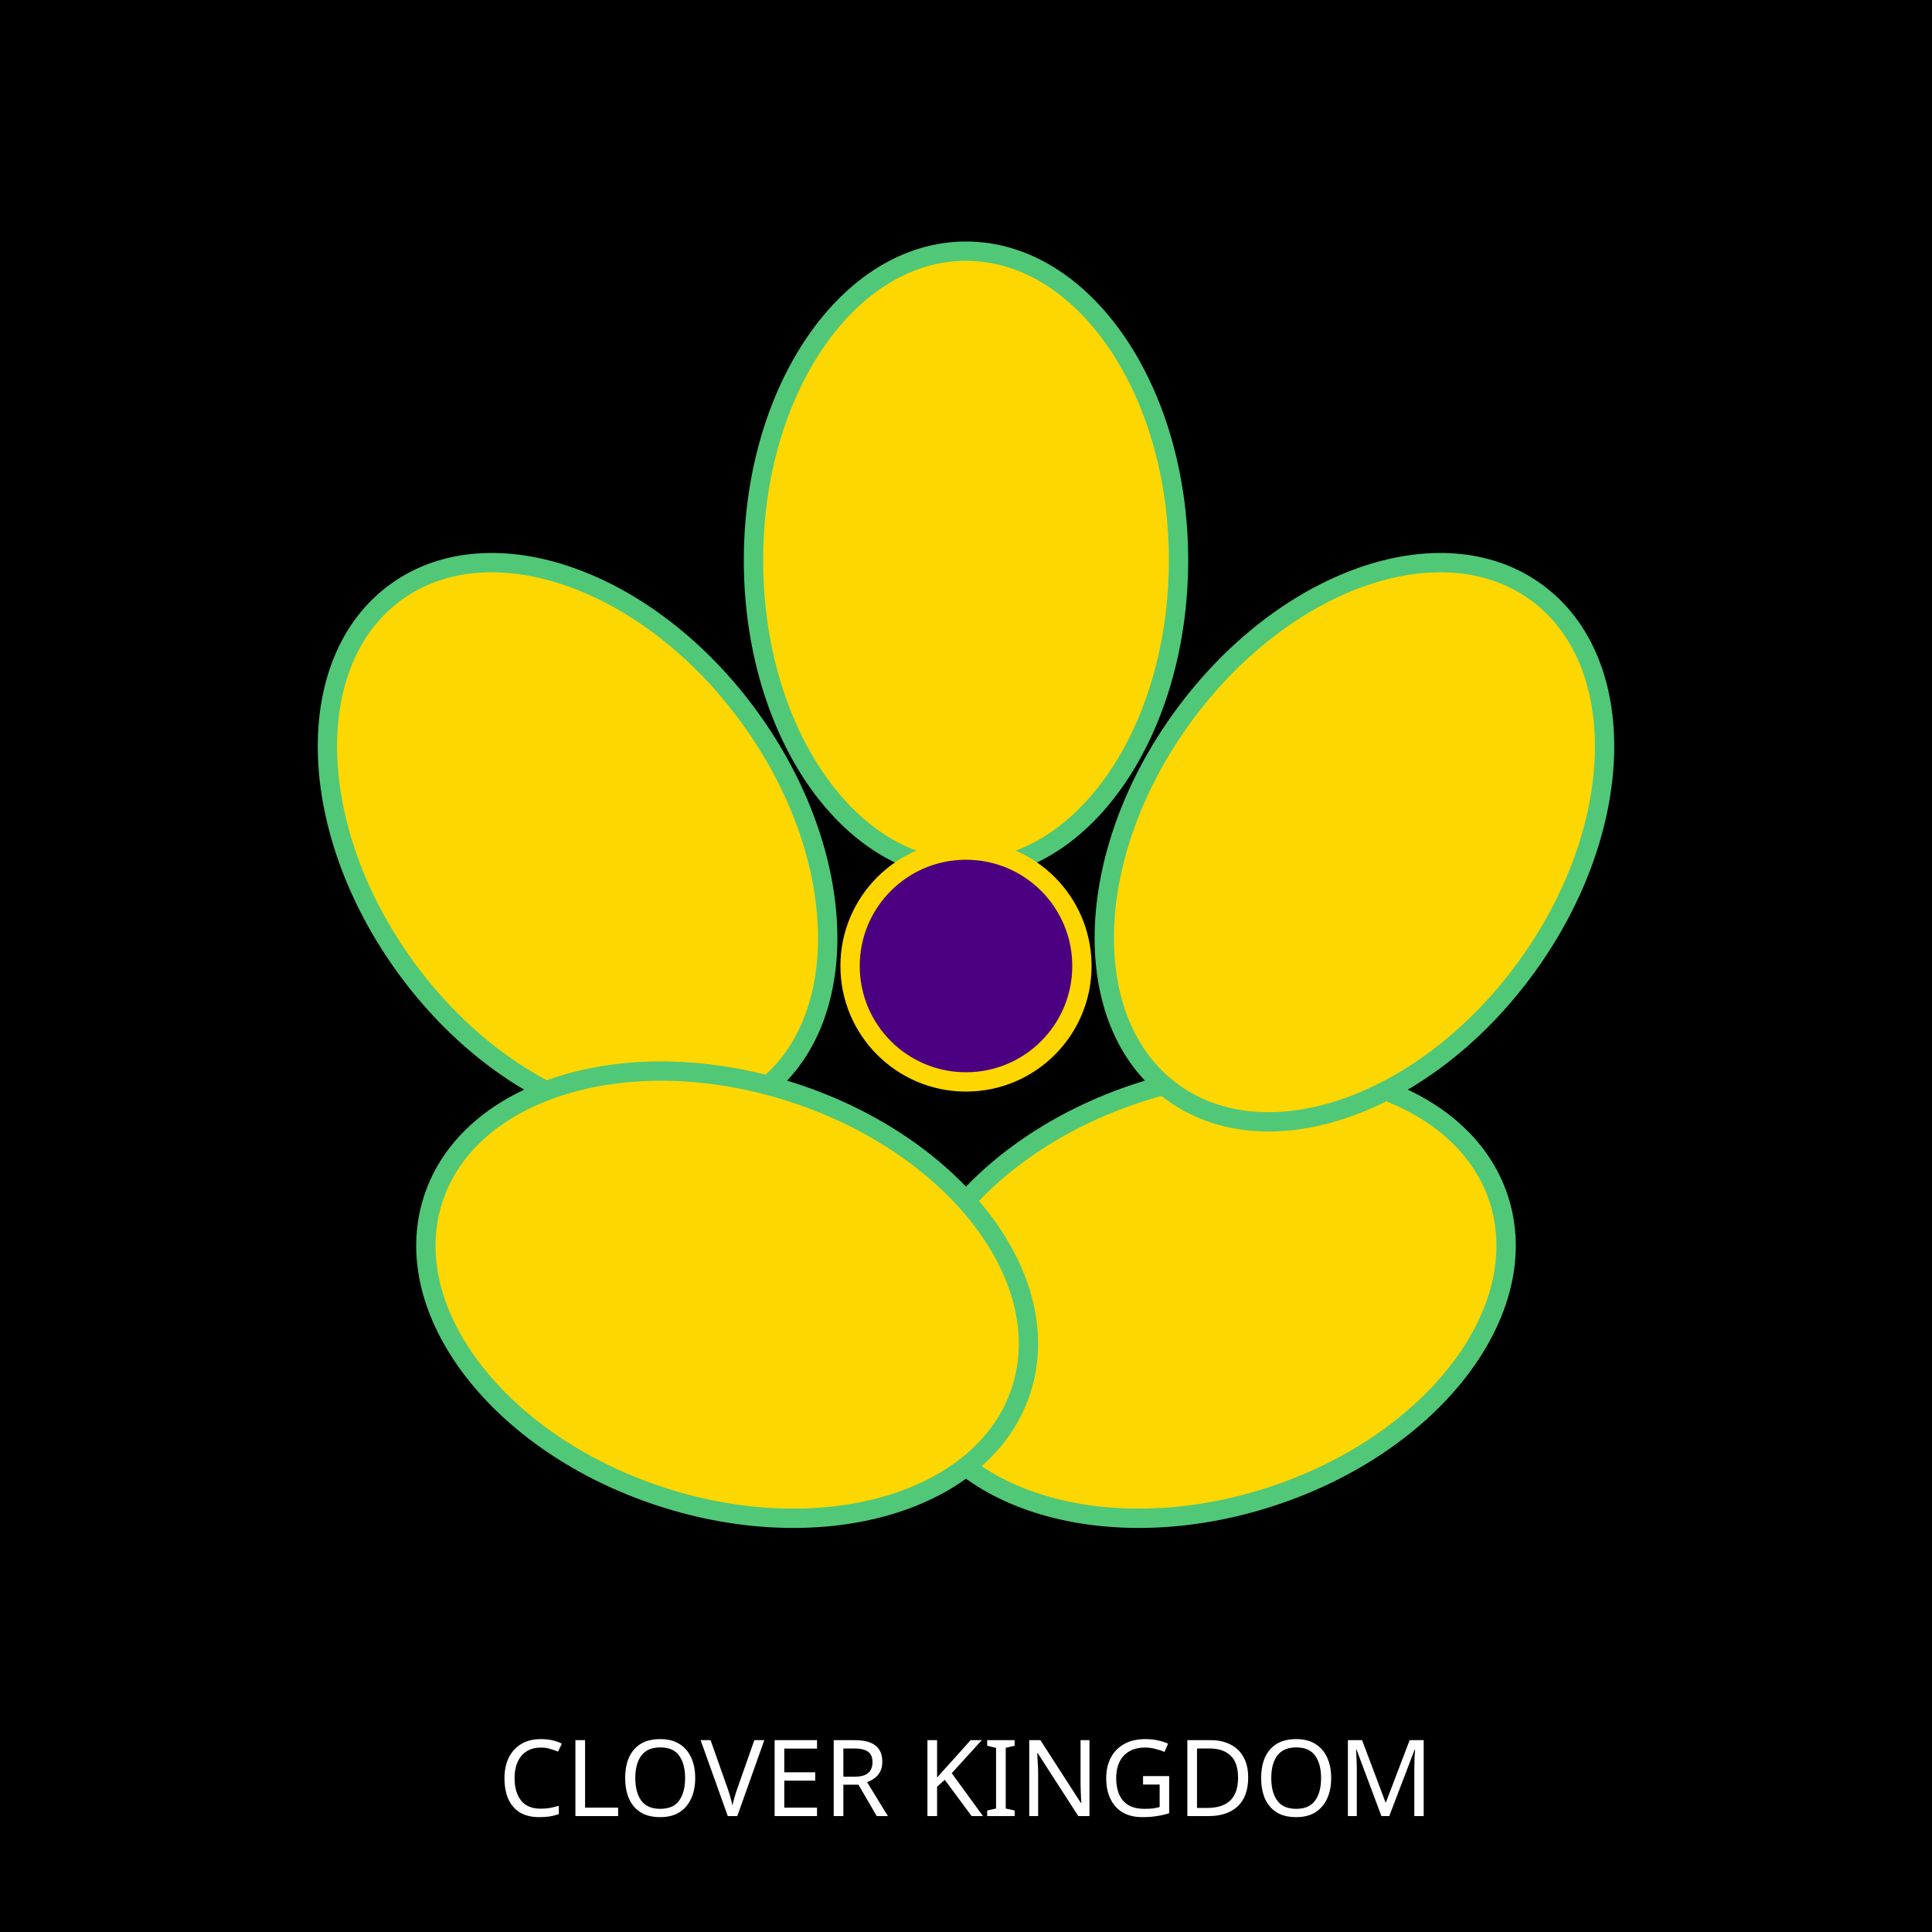
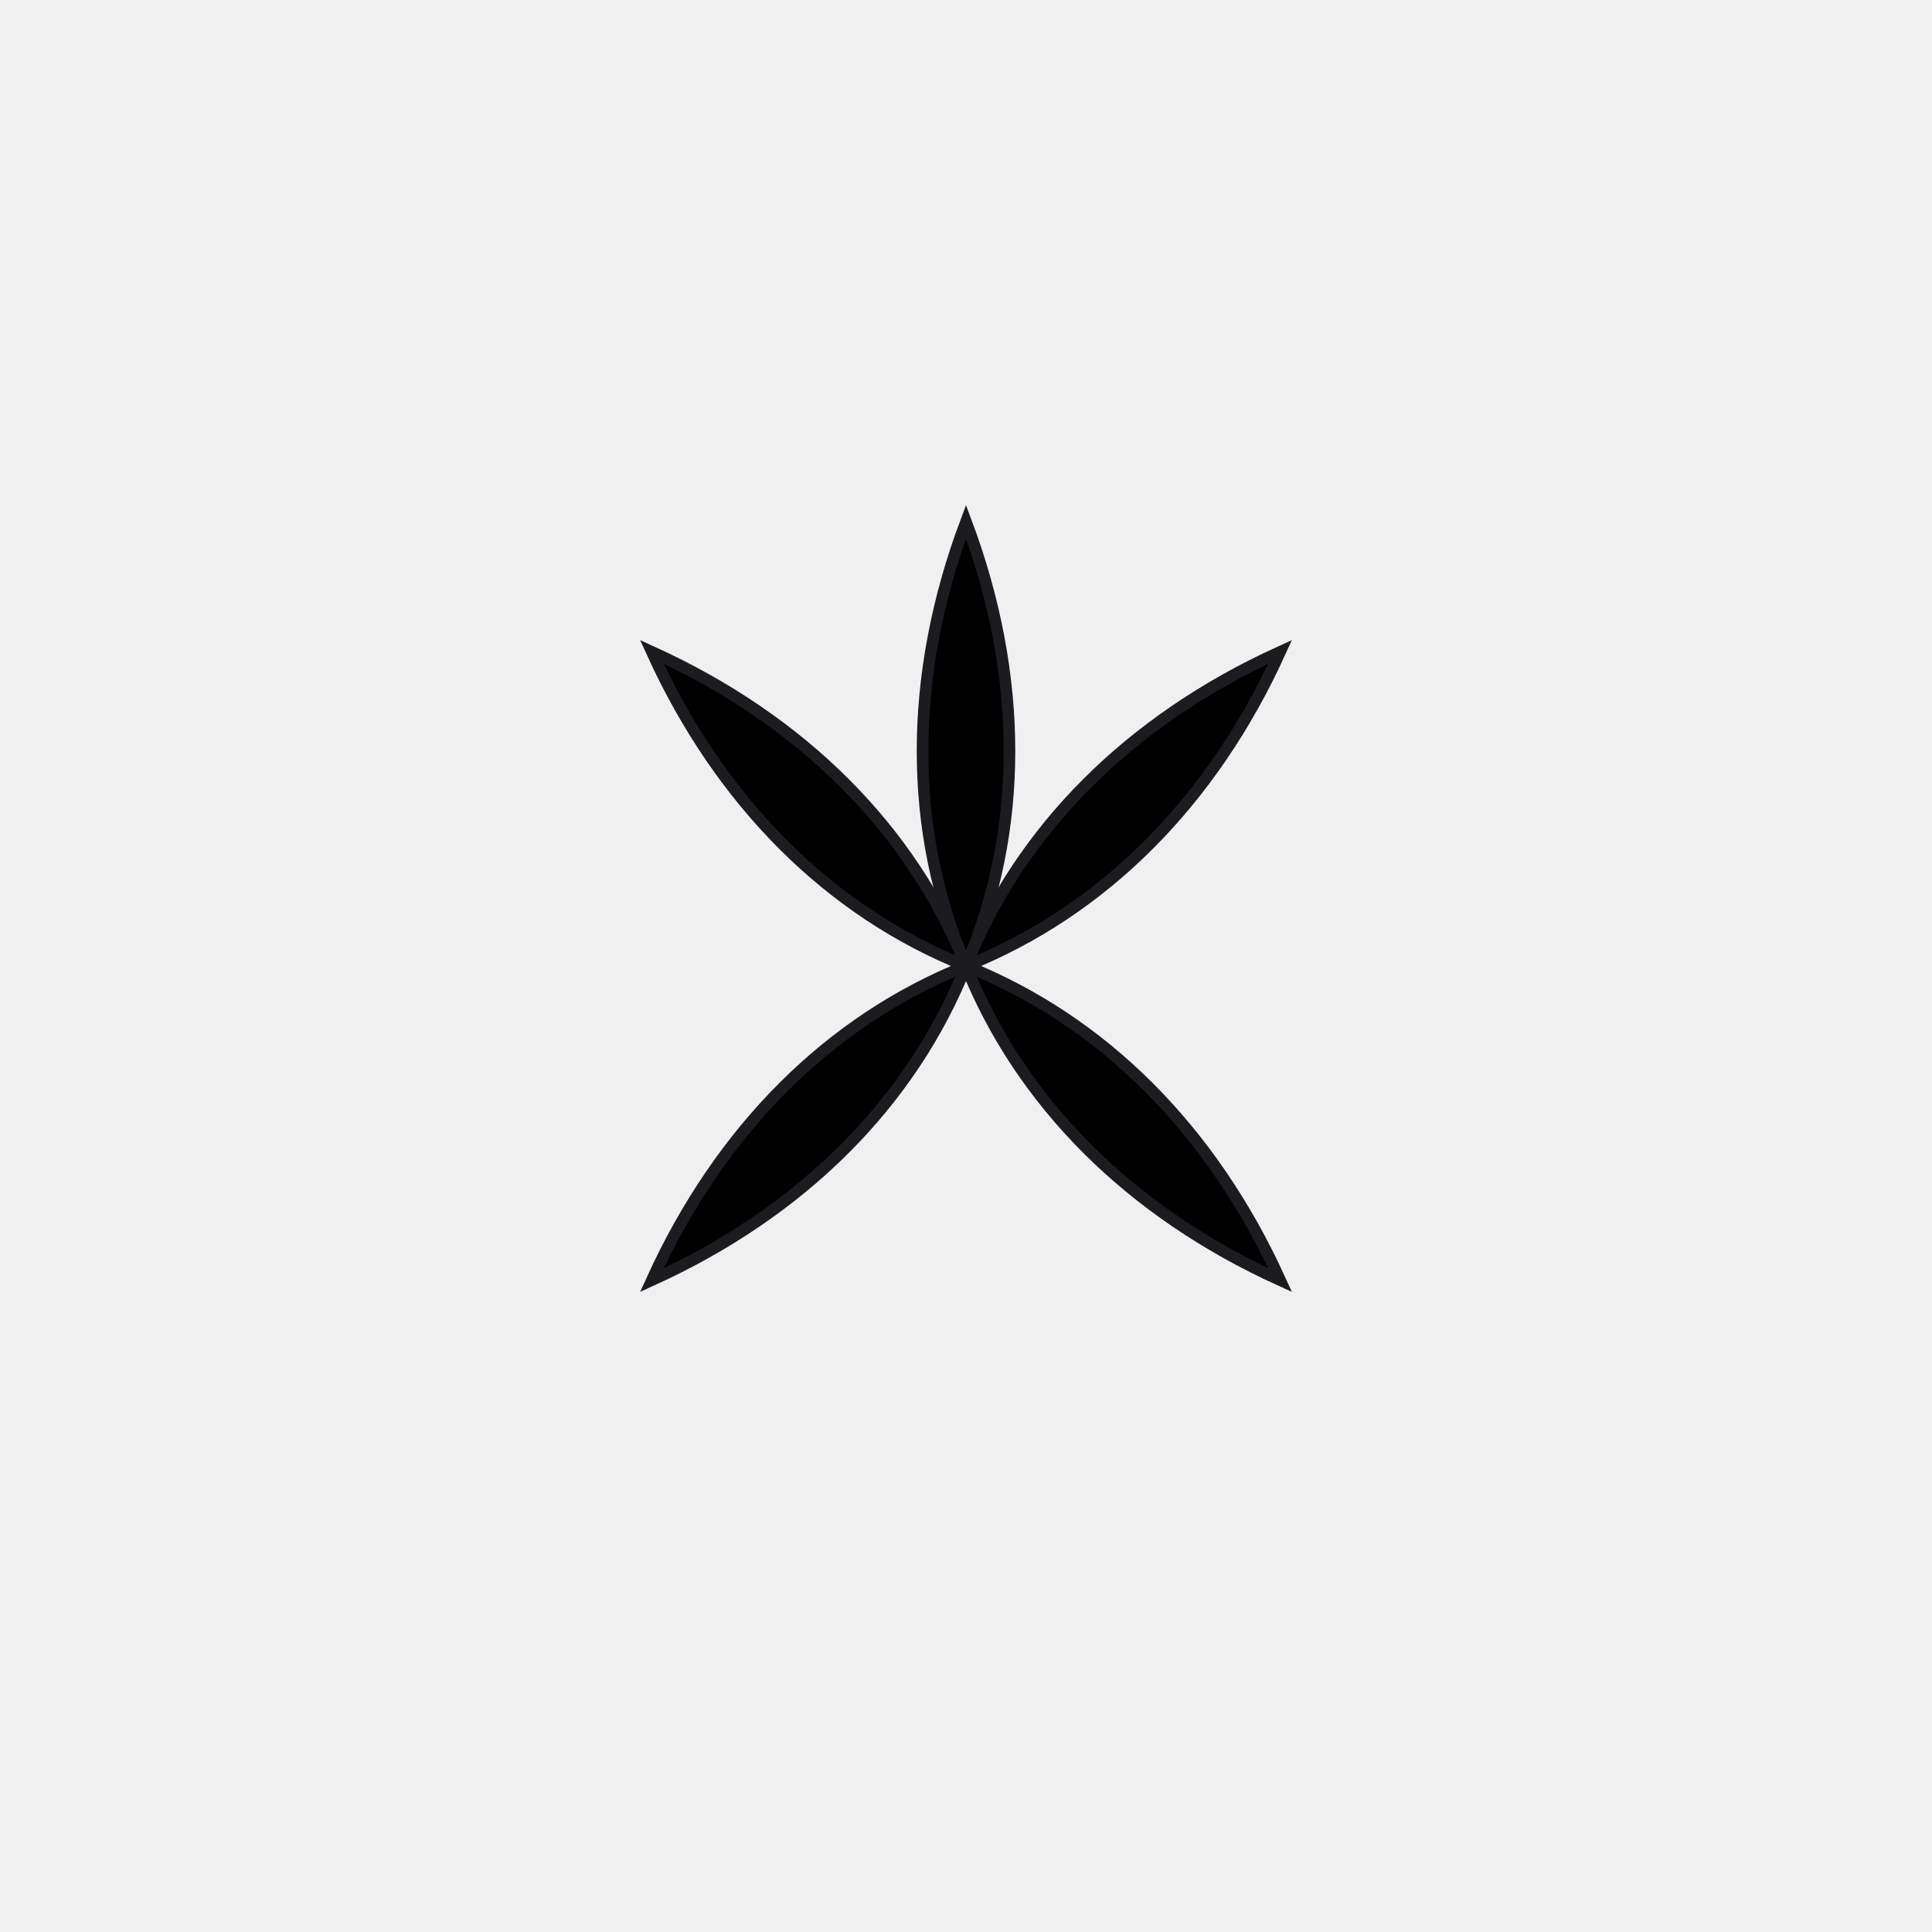
- <svg xmlns="http://www.w3.org/2000/svg" viewBox="0 0 200 200" width="200" height="200" role="img" aria-label="Clover Kingdom five-leaf crest">
-   <rect width="200" height="200" fill="#000" />
-   <g transform="translate(100,100)" fill="#FFD700" stroke="#50C878" stroke-width="2">
-     <ellipse cx="0" cy="-42" rx="22" ry="32" />
-     <ellipse cx="40" cy="-13" rx="22" ry="32" transform="rotate(72)" />
-     <ellipse cx="25" cy="34" rx="22" ry="32" transform="rotate(144)" />
-     <ellipse cx="-25" cy="34" rx="22" ry="32" transform="rotate(216)" />
-     <ellipse cx="-40" cy="-13" rx="22" ry="32" transform="rotate(288)" />
-     <circle cx="0" cy="0" r="12" fill="#4B0082" stroke="#FFD700" />
+ <svg xmlns="http://www.w3.org/2000/svg" viewBox="0 0 200 200" width="200" height="200" role="img" aria-label="Clover Kingdom five-leaf black crest, no stem">
+   <g transform="translate(100,100)" fill="#000000">
+     <path d="         M 0 -46         C  6 -30,  6 -14,  0   0         C -6 -14, -6 -30,  0 -46         Z       " />
+     <path d="         M 0 -46         C  6 -30,  6 -14,  0   0         C -6 -14, -6 -30,  0 -46         Z       " transform="rotate(-45)" />
+     <path d="         M 0 -46         C  6 -30,  6 -14,  0   0         C -6 -14, -6 -30,  0 -46         Z       " transform="rotate(45)" />
+     <path d="         M 0 -46         C  6 -30,  6 -14,  0   0         C -6 -14, -6 -30,  0 -46         Z       " transform="rotate(135)" />
+     <path d="         M 0 -46         C  6 -30,  6 -14,  0   0         C -6 -14, -6 -30,  0 -46         Z       " transform="rotate(225)" />
  </g>
-   <text x="100" y="188" text-anchor="middle" fill="#FFFFFF" font-family="system-ui,sans-serif" font-size="11">CLOVER KINGDOM</text>
+   <g transform="translate(100,100)" fill="none" stroke="#1c1c20" stroke-width="1.2">
+     <path d="         M 0 -46         C  6 -30,  6 -14,  0   0         C -6 -14, -6 -30,  0 -46         Z       " />
+     <path d="         M 0 -46         C  6 -30,  6 -14,  0   0         C -6 -14, -6 -30,  0 -46         Z       " transform="rotate(-45)" />
+     <path d="         M 0 -46         C  6 -30,  6 -14,  0   0         C -6 -14, -6 -30,  0 -46         Z       " transform="rotate(45)" />
+     <path d="         M 0 -46         C  6 -30,  6 -14,  0   0         C -6 -14, -6 -30,  0 -46         Z       " transform="rotate(135)" />
+     <path d="         M 0 -46         C  6 -30,  6 -14,  0   0         C -6 -14, -6 -30,  0 -46         Z       " transform="rotate(225)" />
+   </g>
</svg>
